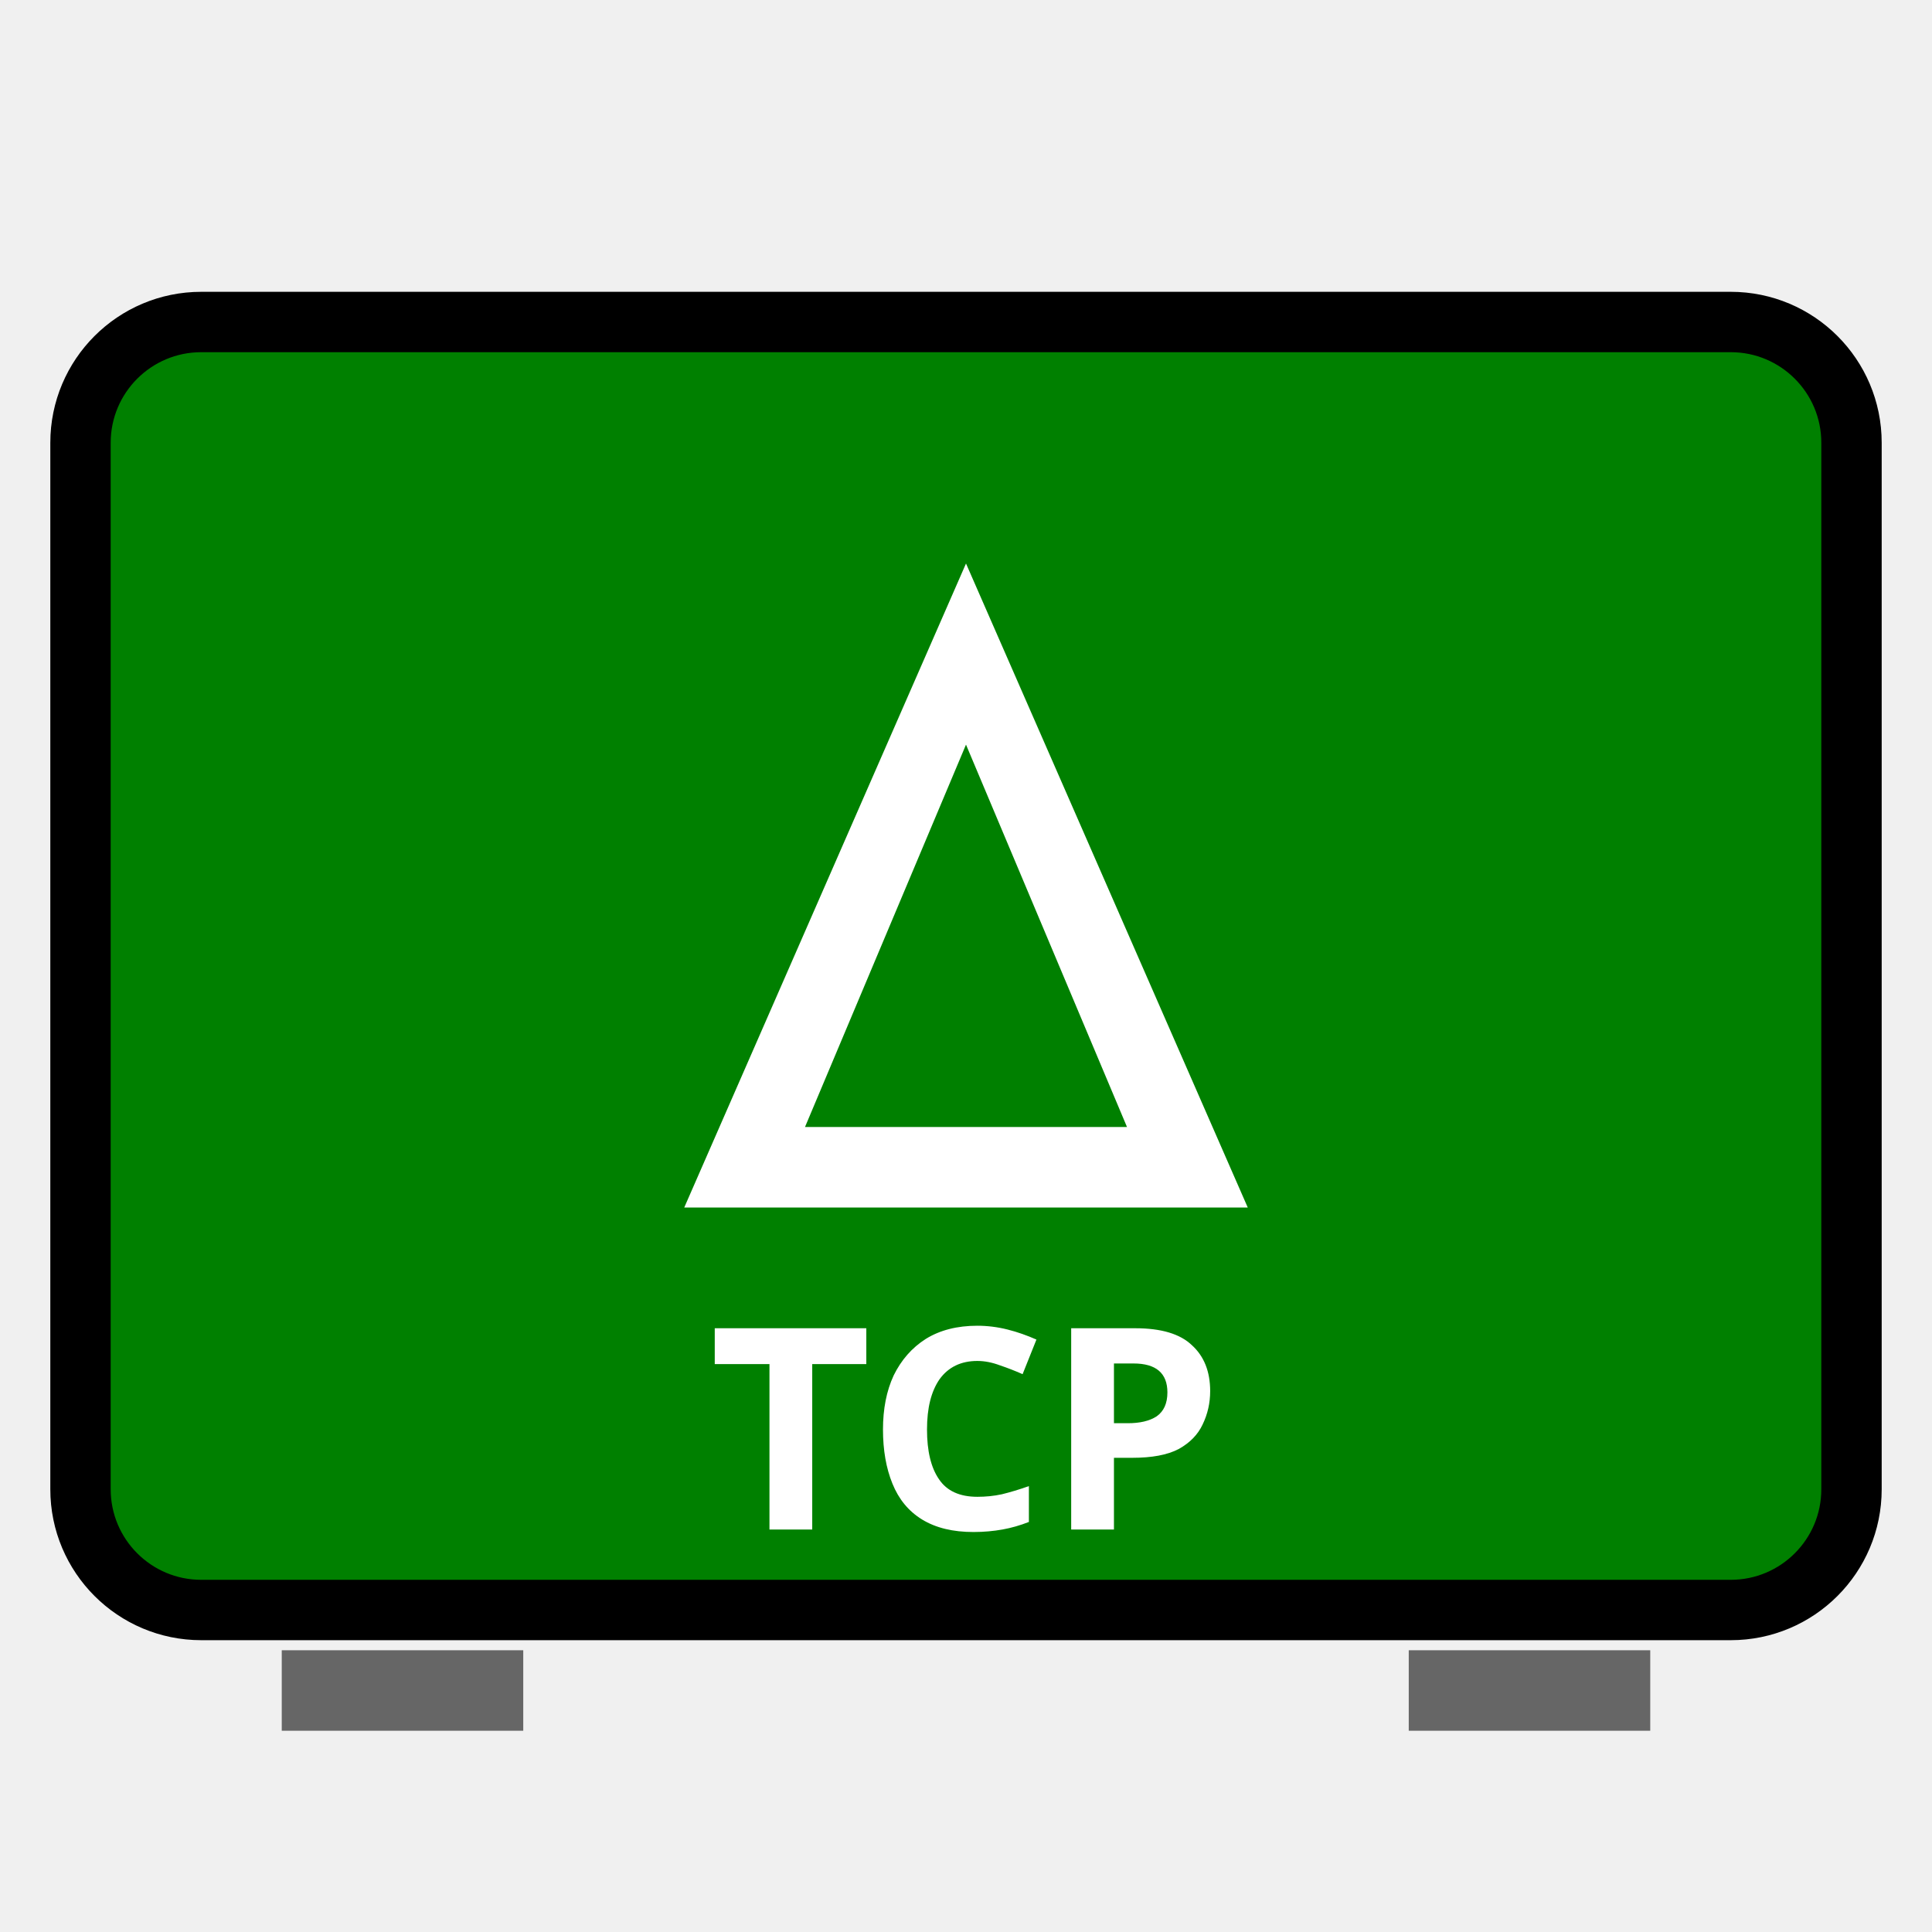
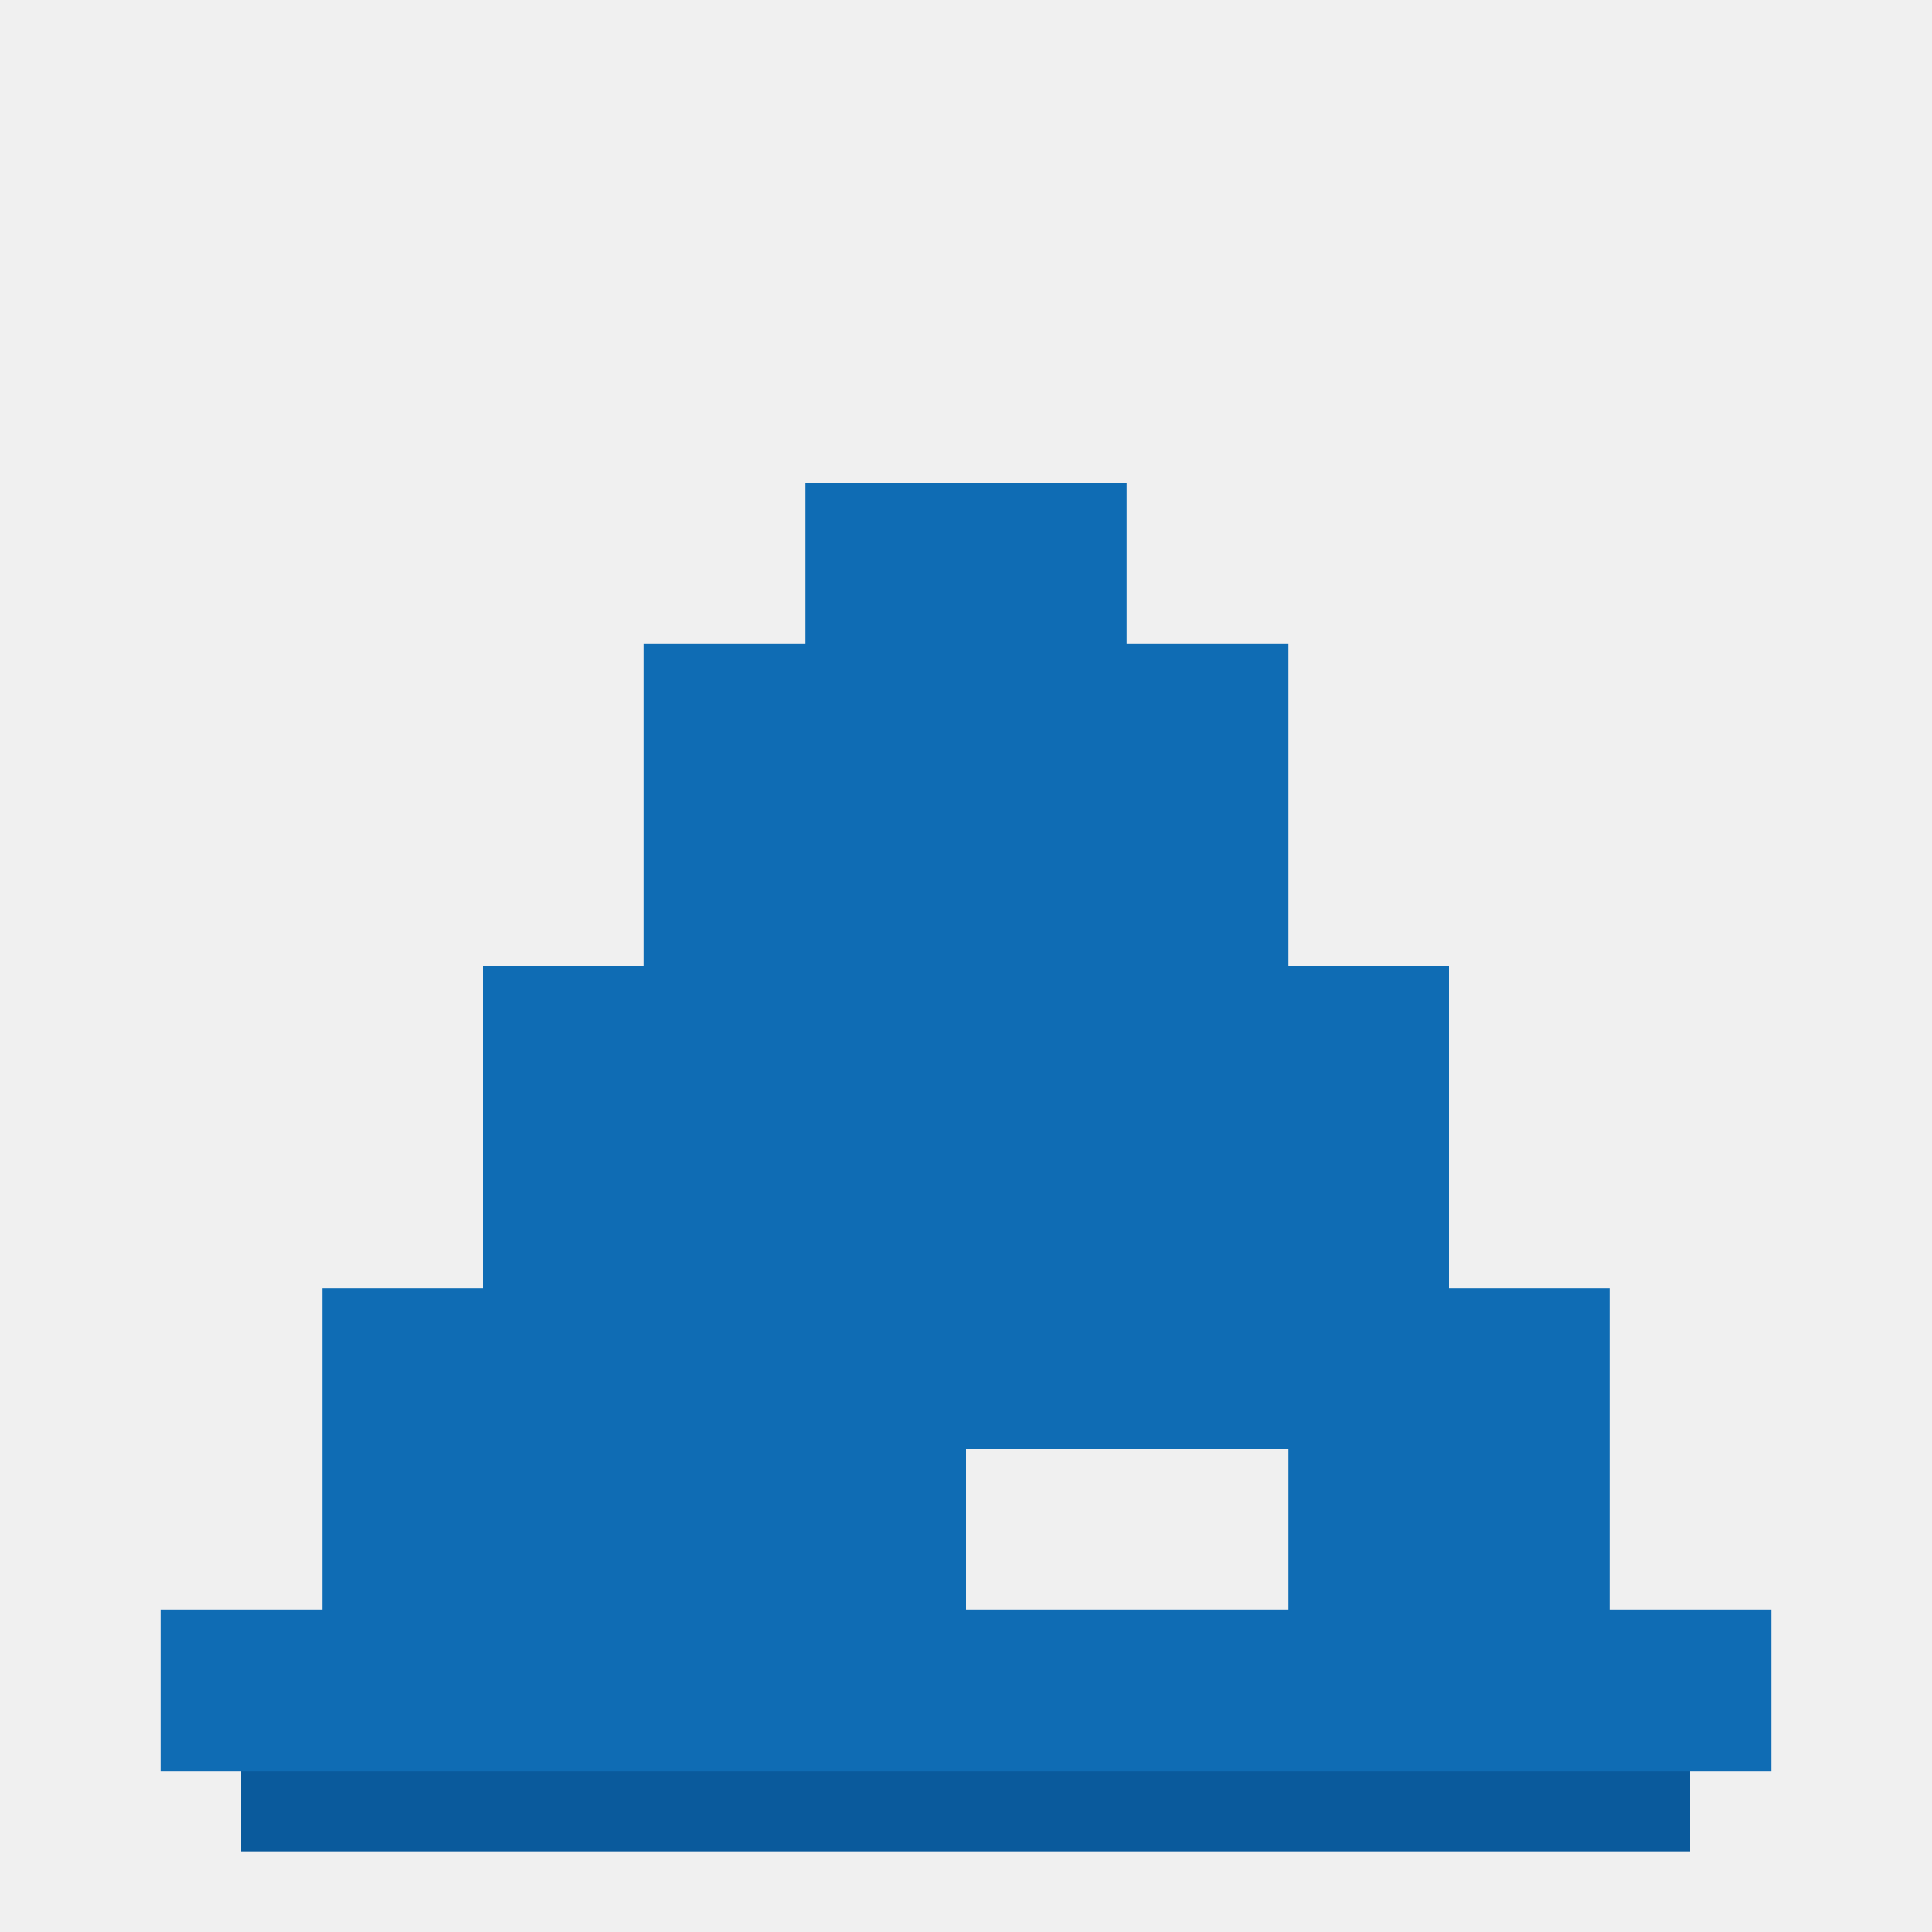
- <svg xmlns="http://www.w3.org/2000/svg" width="48" height="48" viewBox="0 0 48 48" id="svg2" version="1.1">
-   <g id="layer1">
-     <rect x="2" y="8" width="44" height="32" rx="3" ry="3" style="fill:#008000;stroke:#000000;stroke-width:1.5" id="body" />
-     <path d="M 24,14 L 31,30 L 17,30 Z" style="fill:#ffffff;stroke:none" id="delta" />
-     <path d="M 24,18.5 L 28,28 L 20,28 Z" style="fill:#008000;stroke:none" id="delta-hole" />
-     <path d="M 7,42 L 13,42 M 35,42 L 41,42" style="stroke:#666666;stroke-width:2;fill:none" id="pins" />
-     <text x="24" y="38" text-anchor="middle" style="font-size:7px;font-weight:bold;font-family:sans-serif;fill:#ffffff" id="tcp">TCP</text>
+ <svg xmlns="http://www.w3.org/2000/svg" version="1.1" width="51.2" height="51.2" viewBox="0 0 24 24" id="svg2">
+   <g id="layer1" shape-rendering="crispEdges">
+     <g id="c0f6cb4" fill="#0f6cb4">
+       <rect x="10" y="6" width="4" height="2" />
+       <rect x="8" y="8" width="8" height="4" />
+       <rect x="6" y="12" width="12" height="4" />
+       <rect x="4" y="16" width="16" height="2" />
+       <rect x="4" y="18" width="8" height="2" />
+       <rect x="16" y="18" width="4" height="2" />
+       <rect x="2" y="20" width="20" height="2" />
+     </g>
+     <g id="c0a5a9c" fill="#0a5a9c">
+       <rect x="3" y="22" width="18" height="1" />
+     </g>
  </g>
</svg>
